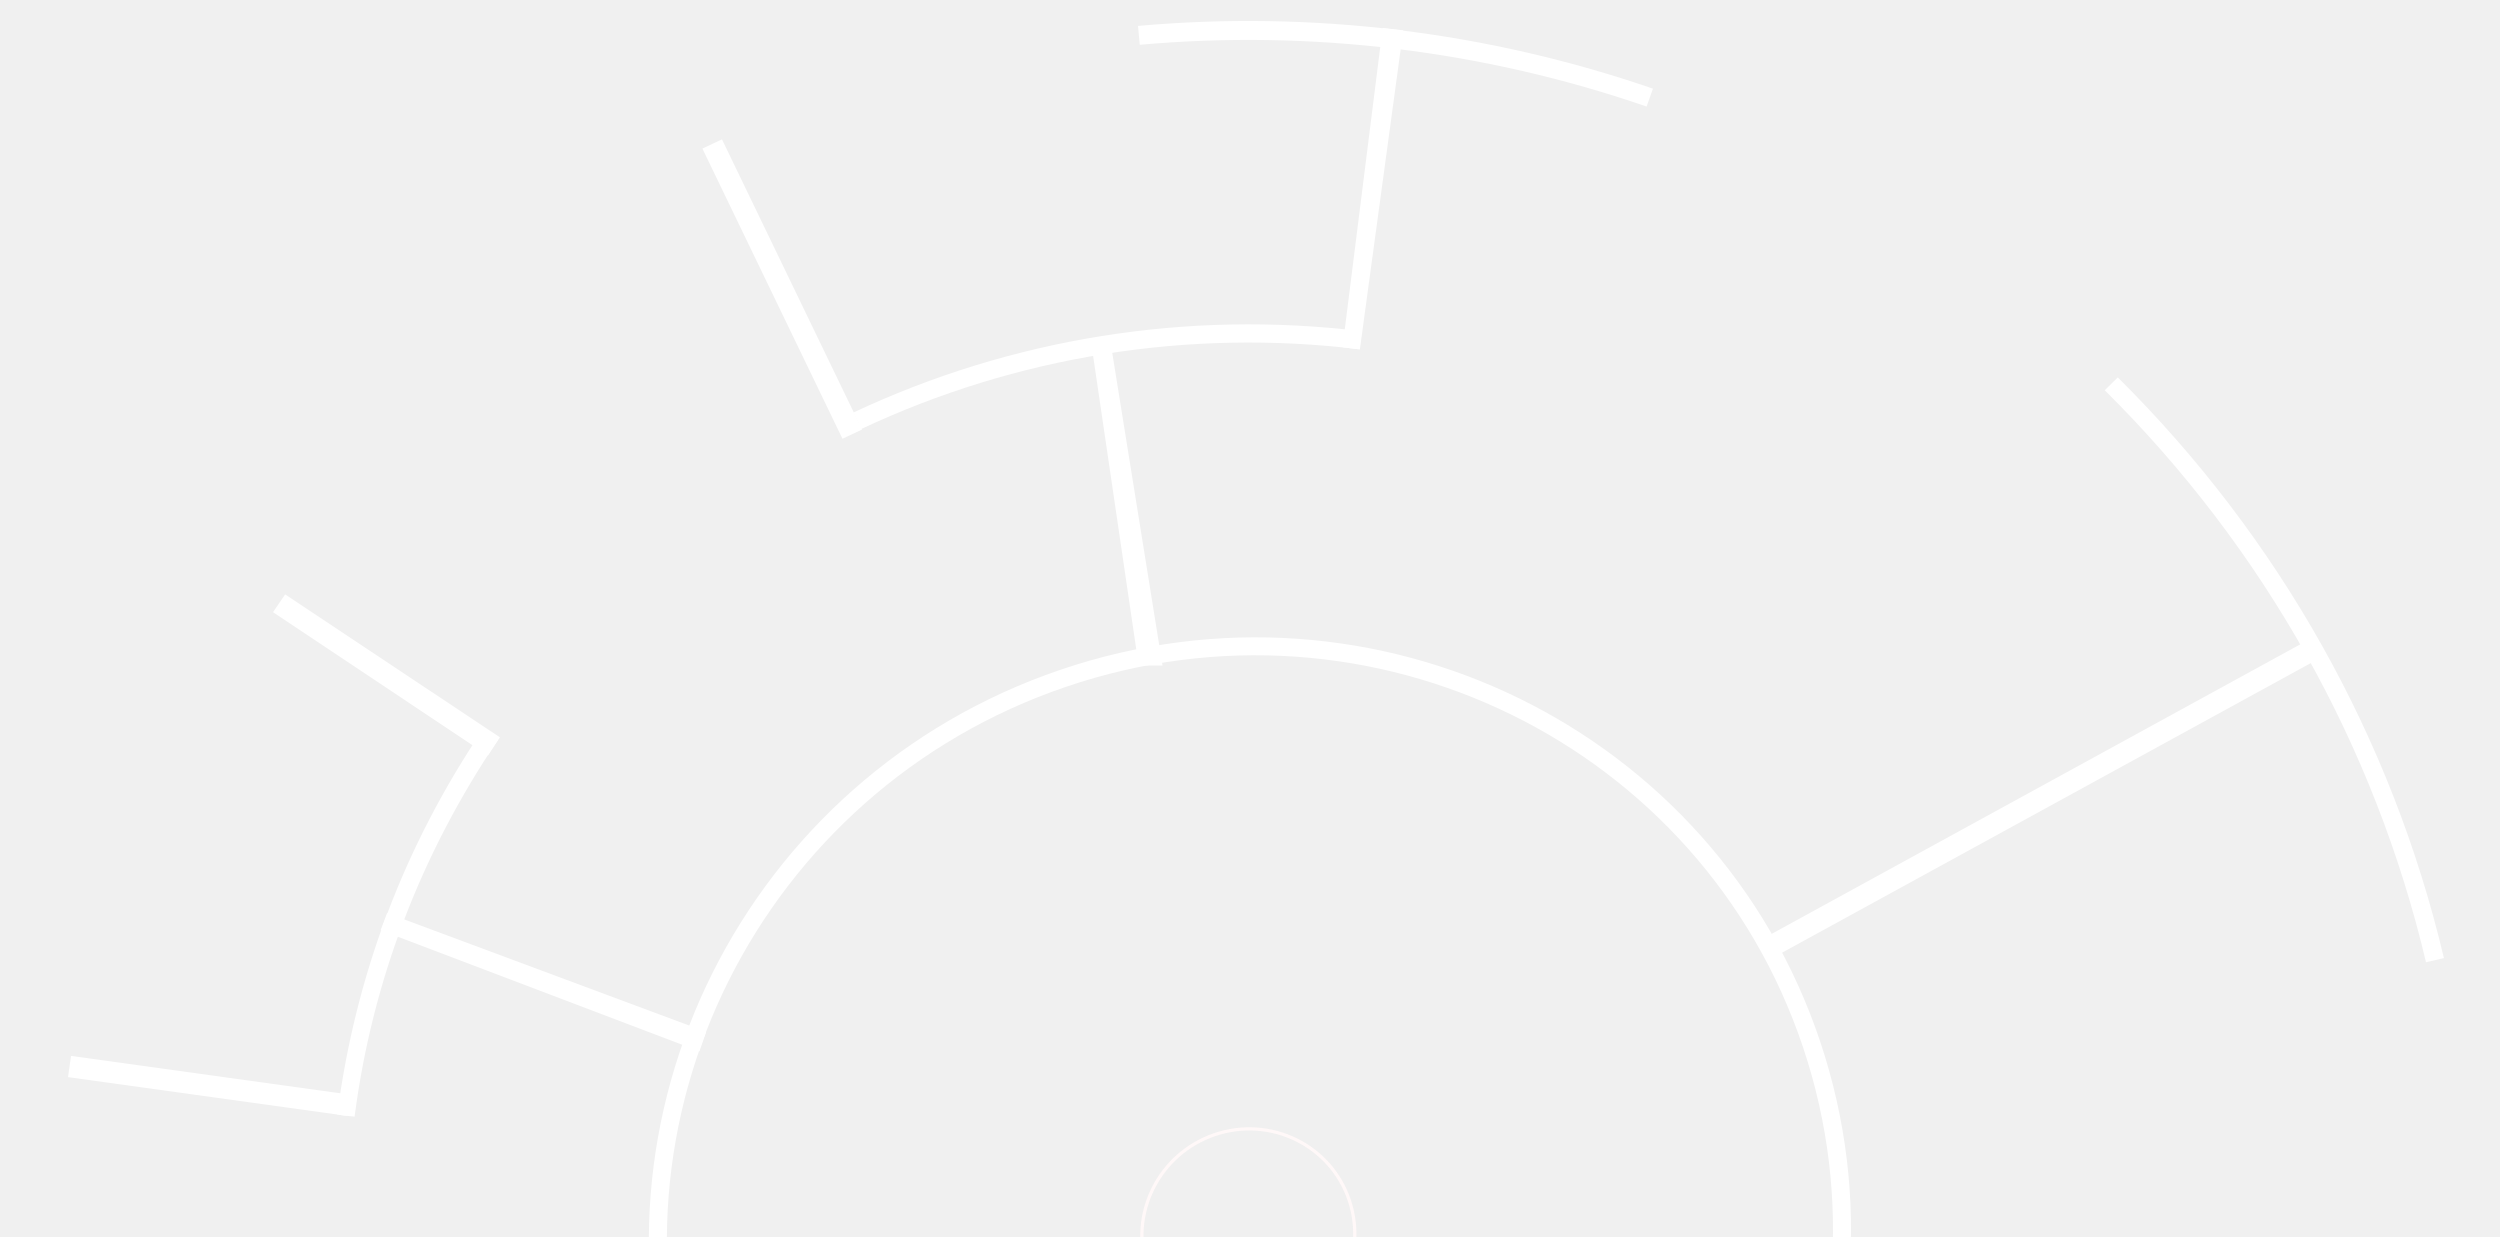
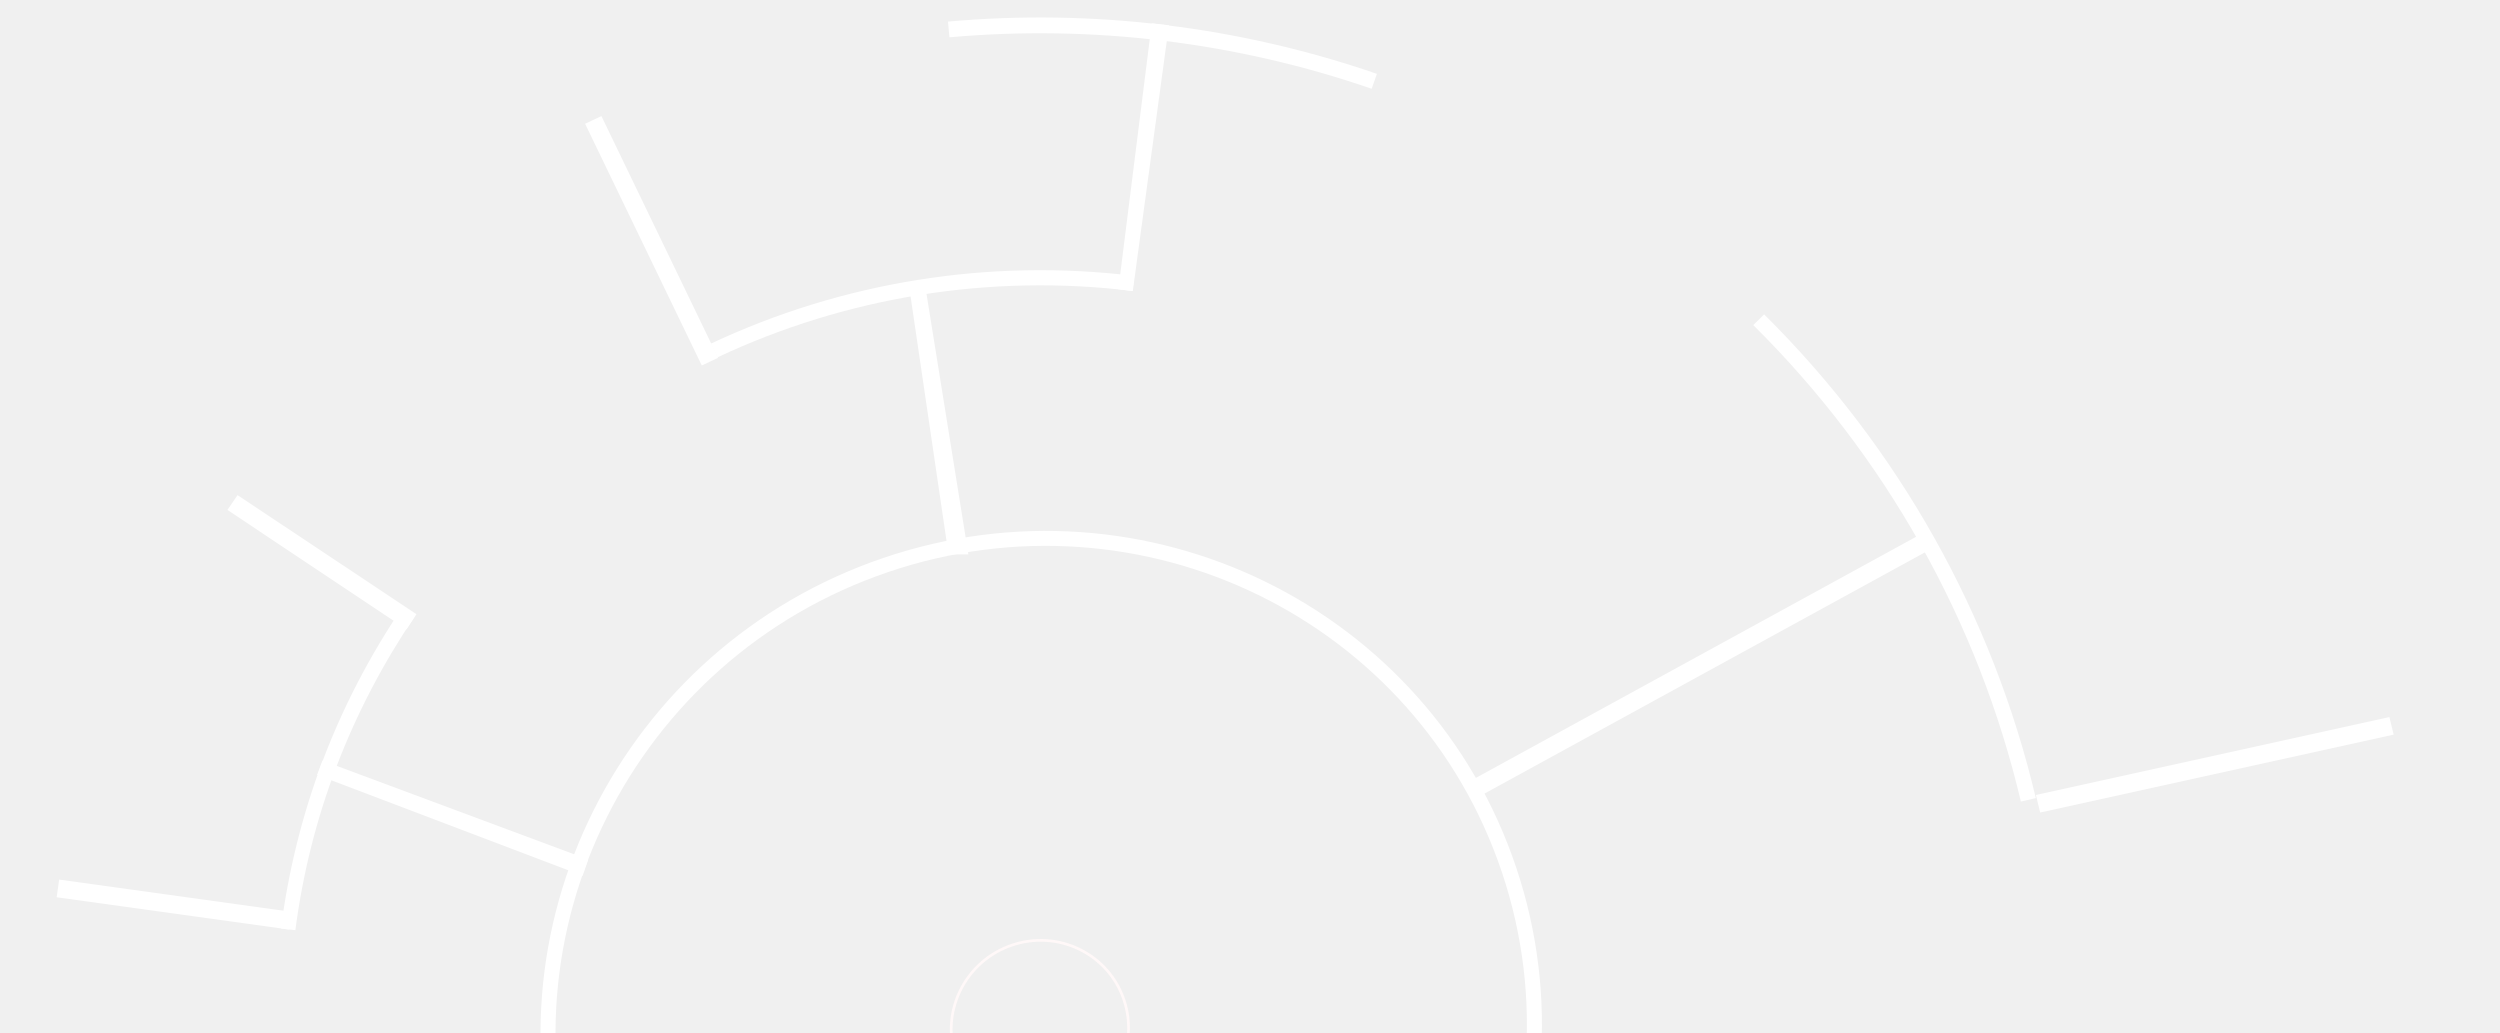
- <svg xmlns="http://www.w3.org/2000/svg" width="863" height="427" viewBox="0 0 863 427" fill="none">
+ <svg xmlns="http://www.w3.org/2000/svg" width="1036" height="428" viewBox="0 0 1036 428" fill="none">
  <path d="M172.567 254.526L98.433 205.187L94.247 211.32L168.449 260.815L172.567 254.526Z" fill="white" />
  <path d="M23.479 371.827L119.863 385.212L120.905 377.886L24.521 364.501L23.479 371.827Z" fill="white" />
-   <path d="M401.295 229.743L383.7 120.253L376.962 120.253L393.059 229.743L401.295 229.743Z" fill="white" />
+   <path d="M401.295 229.743L383.7 120.253H376.962L393.059 229.743H401.295Z" fill="white" />
  <path d="M470.068 114.337C410.054 107.007 349.17 116.749 294.564 142.42L297.294 148.091C350.808 122.934 410.475 113.386 469.288 120.569L470.068 114.337Z" fill="white" />
  <path d="M243.773 356.2L133.634 315.19L131.388 321.108L241.447 362.907L243.773 356.2Z" fill="white" />
  <path d="M611.083 331.098L800.984 227.086L797.354 220.616L607.454 324.628L611.083 331.098Z" fill="white" />
  <path d="M469.427 120.623L484.401 10.48L477.288 9.653L463.437 119.883L469.427 120.623Z" fill="white" />
  <path d="M116.414 384.731C122.648 336.729 139.507 292.068 166.674 251.799L171.962 255.282C145.339 294.746 128.513 338.428 122.404 385.471L119.035 385.101L116.414 384.731Z" fill="white" />
  <path d="M843.641 330.732C825.718 254.866 786.728 185.447 731.056 130.283L726.555 134.717C781.392 189.054 819.798 257.432 837.452 332.159L843.641 330.732Z" fill="white" />
  <path d="M297.574 148.267L249.226 48.108L242.468 51.292L290.817 151.452L297.574 148.267Z" fill="white" />
-   <path d="M570.595 30.607C513.584 10.954 452.98 3.57 392.845 8.947L393.441 15.46C452.637 10.167 512.294 17.436 568.415 36.782L570.595 30.607Z" fill="white" />
+   <path d="M570.595 30.607C513.584 10.954 452.98 3.569 392.845 8.947L393.441 15.46C452.637 10.167 512.294 17.436 568.415 36.782L570.595 30.607Z" fill="white" />
  <path d="M234.639 493.472C198.482 385.626 257.3 268.215 366.013 231.227C474.726 194.24 592.166 251.682 628.323 359.528C664.48 467.374 605.662 584.785 496.949 621.772C388.236 658.76 270.796 601.318 234.639 493.472ZM622.417 361.537C587.345 256.926 473.428 201.208 367.977 237.086C262.526 272.964 205.472 386.852 240.545 491.463C275.617 596.074 389.534 651.792 494.985 615.914C600.436 580.036 657.49 466.147 622.417 361.537Z" fill="white" />
  <path d="M395.53 438.301C389.028 418.908 399.605 397.796 419.153 391.145C438.702 384.493 459.819 394.823 466.321 414.215C472.823 433.608 462.246 454.72 442.698 461.371C423.149 468.022 402.032 457.693 395.53 438.301ZM465.259 414.576C458.953 395.766 438.468 385.746 419.506 392.198C400.544 398.649 390.285 419.129 396.592 437.939C402.898 456.75 423.383 466.769 442.345 460.318C461.307 453.866 471.566 433.387 465.259 414.576Z" fill="#FFF8F8" />
+   <path d="M845.443 336.705L991.927 304.418L990.169 297.151L843.685 329.438L845.443 336.705Z" fill="white" />
</svg>
